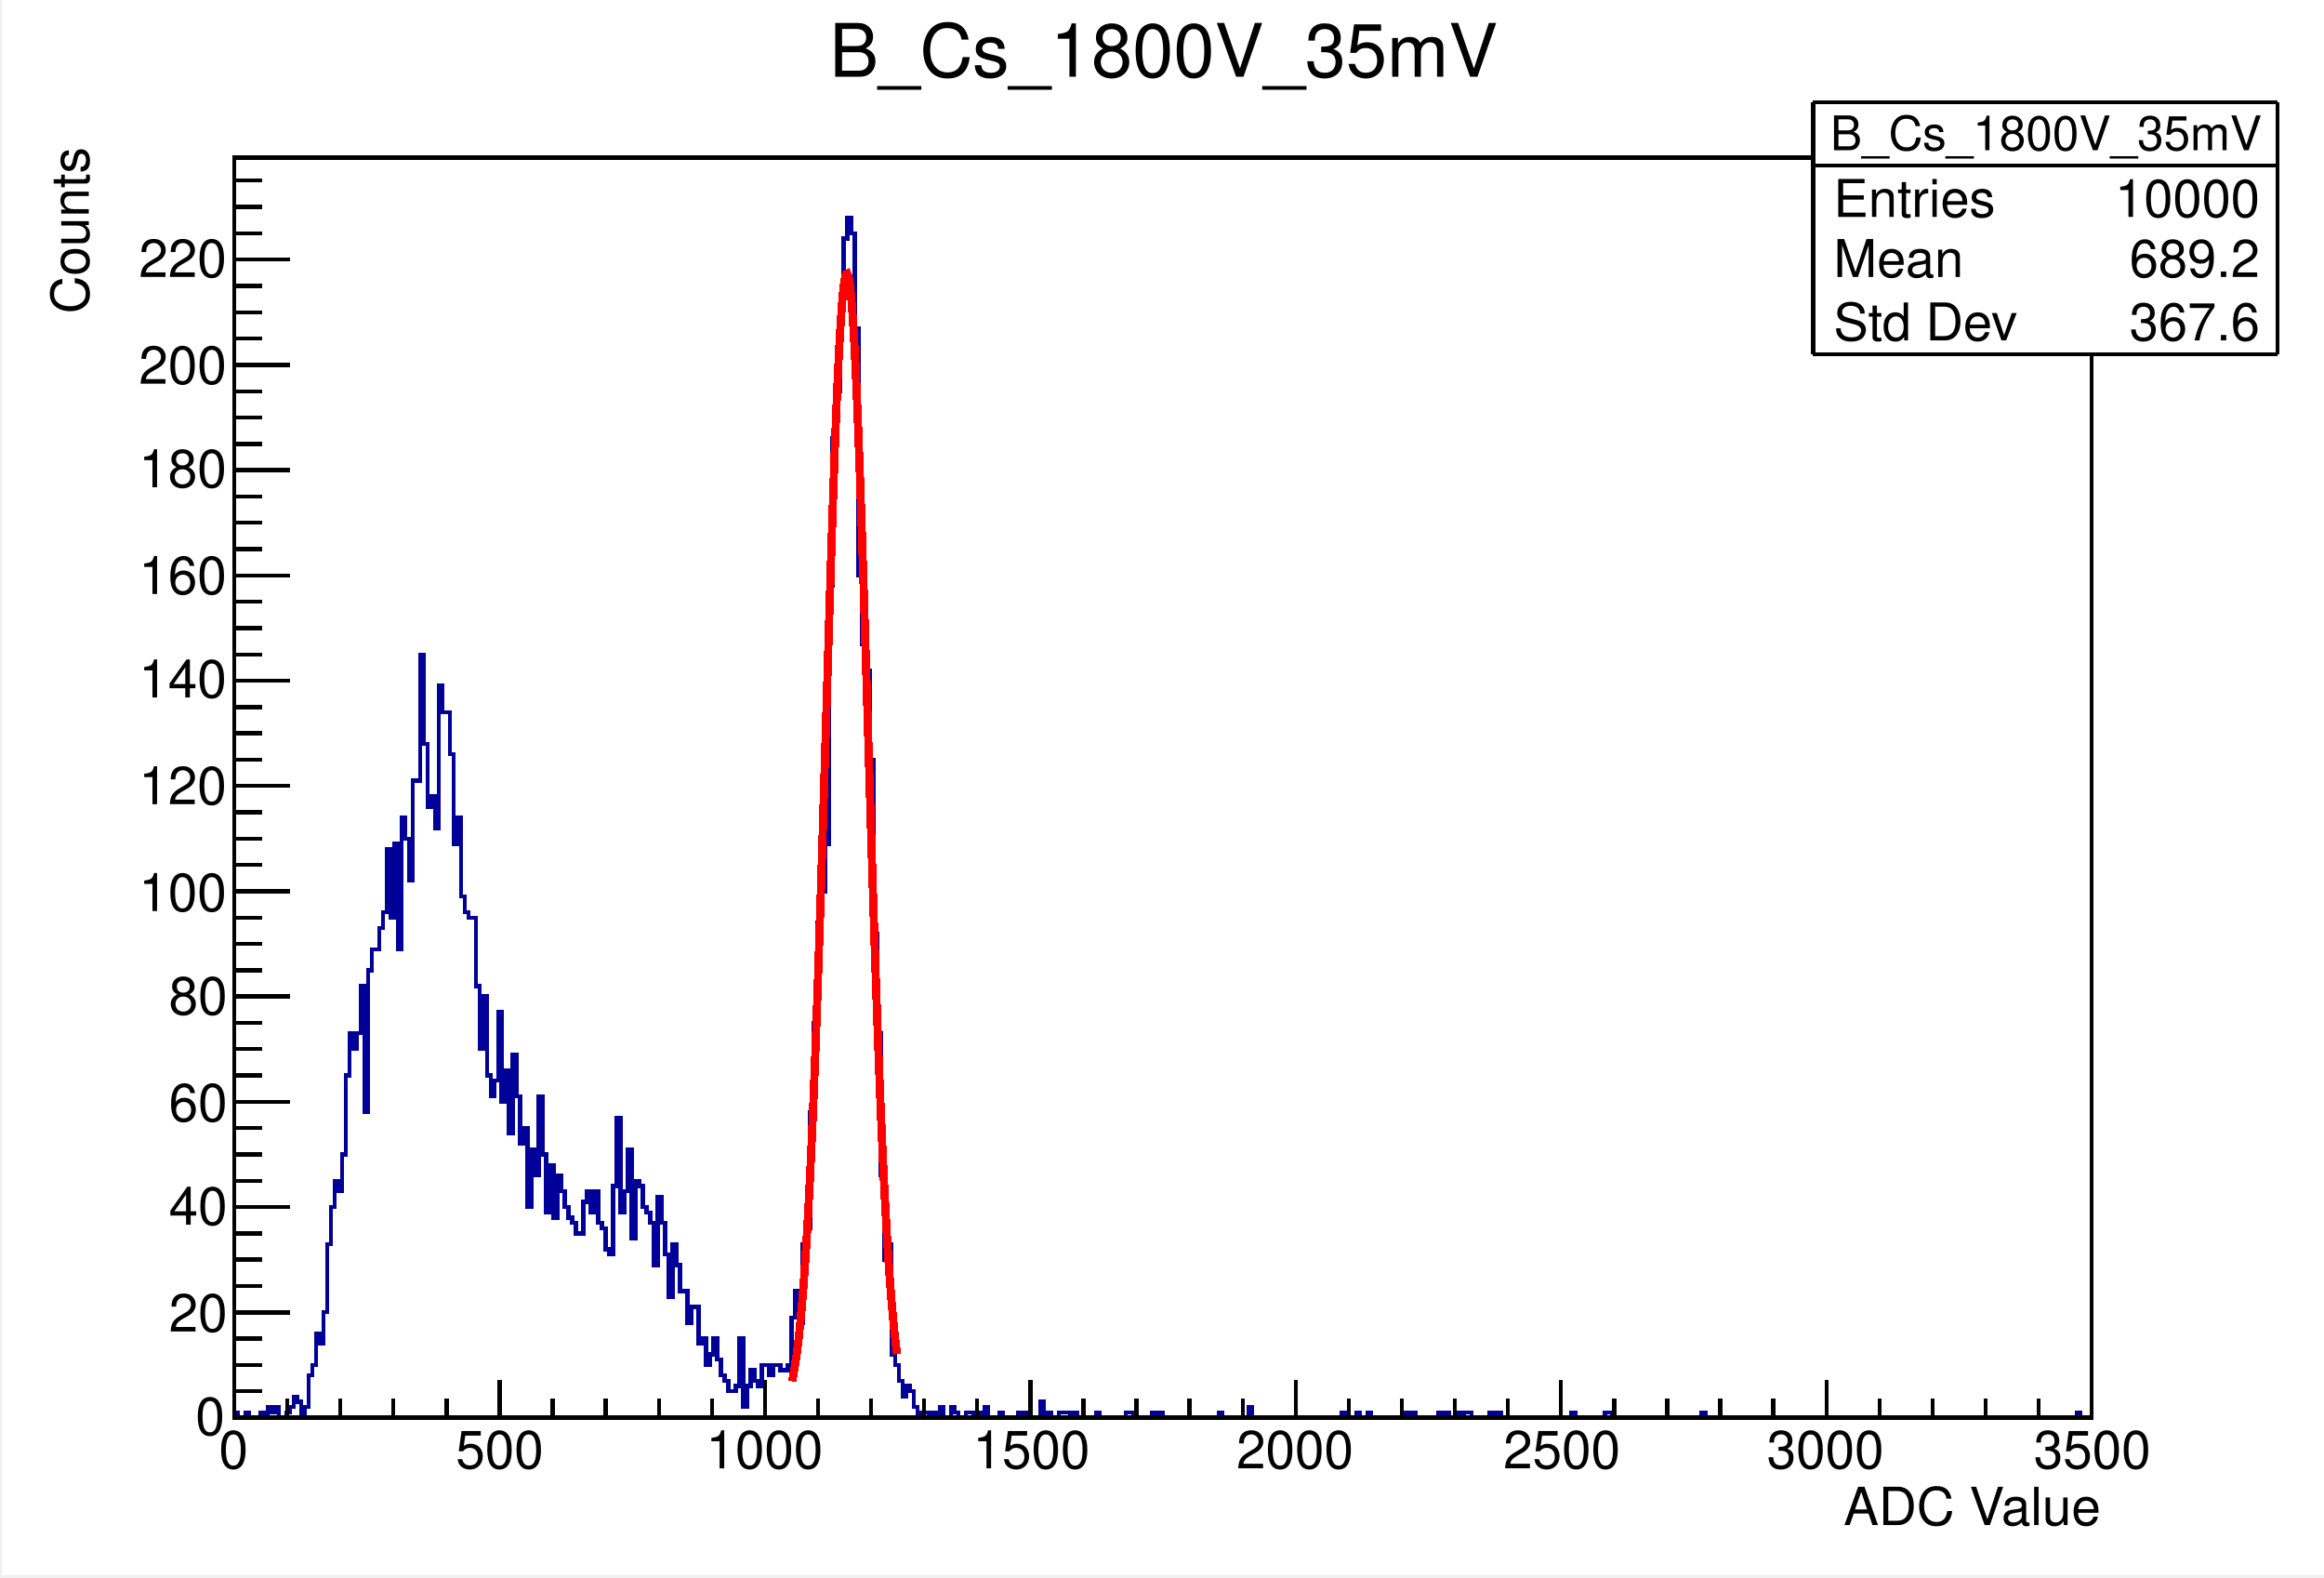
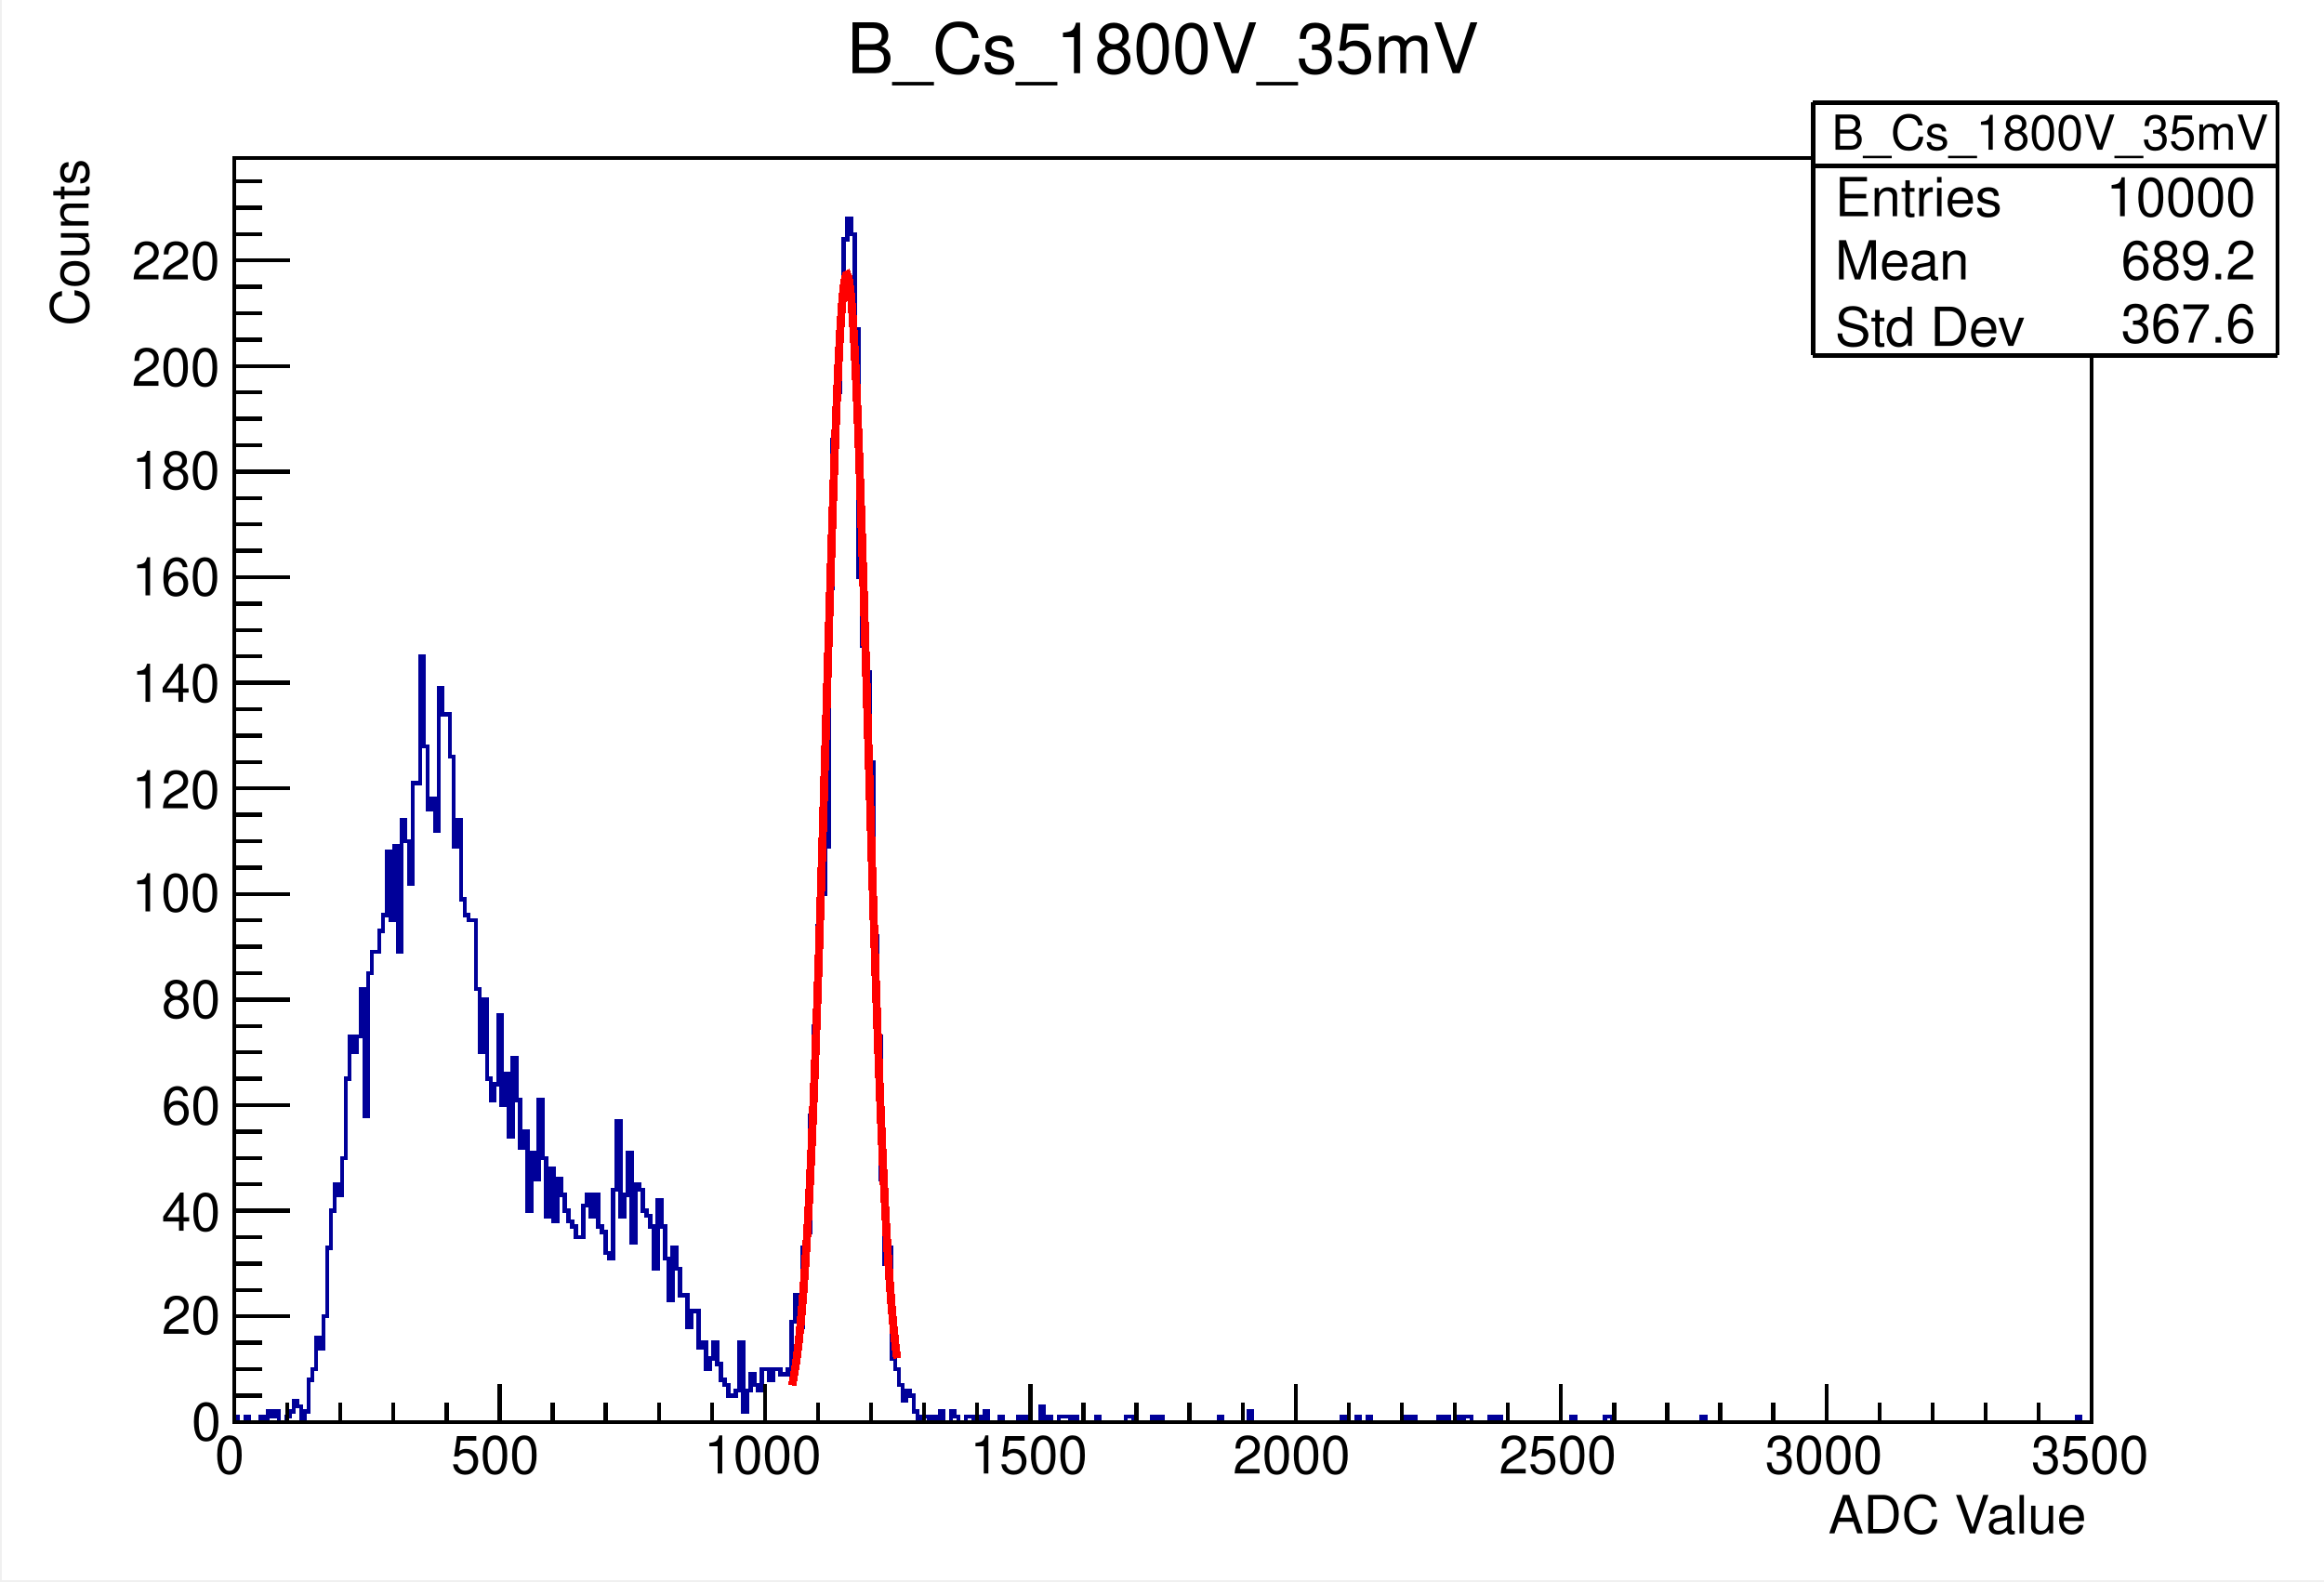
- <svg xmlns="http://www.w3.org/2000/svg" width="567.429" height="384.969" viewBox="0 0 567.429 384.969" shape-rendering="crispEdges">
+ <svg xmlns="http://www.w3.org/2000/svg" width="567.429" height="386.304" viewBox="0 0 567.429 386.304" shape-rendering="crispEdges">
  <defs>
</defs>
-   <rect x="0.5" y="0" width="566.929" height="384.469" fill="white" />
-   <rect x="57.193" y="38.447" width="453.543" height="307.575" fill="white" />
-   <rect x="57.193" y="38.447" width="453.543" height="307.575" fill="none" stroke="black" />
-   <rect x="57.193" y="38.447" width="453.543" height="307.575" fill="white" />
-   <rect x="57.193" y="38.447" width="453.543" height="307.575" fill="none" stroke="black" />
-   <path d="M57.193,344.737h 0.907v 1.285h 1.814v -1.285h 0.907v 1.285h 2.721v -1.285h 0.907v 1.285h 0.907v -2.57h 0.907v 1.285h 0.907v -1.285h 0.907v 2.57h 1.814v -1.285h 0.907v -1.285h 0.907v  -2.57h 0.907v 1.285h 0.907v 3.854h 0.907v -2.57h 0.907v -7.709h 0.907v -2.57h 0.907v -7.709h 0.907v 2.57h 0.907v -7.709h 0.907v -16.702h 0.907v -8.993h 0.907v -6.424h 0.907v 2.57h  0.907v -8.993h 0.907v -19.272h 0.907v -10.278h 0.907v 3.854h 0.907v -3.854h 0.907v -11.563h 0.907v 30.835h 0.907v -34.689h 0.907v -5.139h 1.814v -5.139h 0.907v -3.854h 0.907v -15.417h 0.907v  16.702h 0.907v -17.987h 0.907v 25.695h 0.907v -32.119h 0.907v 5.139h 0.907v 10.278h 0.907v -24.411h 1.814v -30.835h 0.907v 21.841h 0.907v 15.417h 0.907v -2.57h 0.907v 7.709h 0.907v -34.689h  0.907v 6.424h 1.814v 10.278h 0.907v 21.841h 0.907v -6.424h 0.907v 19.272h 0.907v 3.854h 0.907v 1.285h 1.814v 16.702h 0.907v 15.417h 0.907v -12.848h 0.907v 19.272h 0.907v 5.139h 0.907v -3.854h  0.907v -16.702h 0.907v 21.841h 0.907v -7.709h 0.907v 15.417h 0.907v -19.272h 0.907v 10.278h 0.907v 11.563h 0.907v -3.854h 0.907v 19.272h 0.907v -14.133h 0.907v 6.424h 0.907v -19.272h 0.907v  14.133h 0.907v 14.133h 0.907v -11.563h 0.907v 12.848h 0.907v -10.278h 0.907v 3.854h 0.907v 3.854h 0.907v 2.57h 0.907v 1.285h 0.907v 2.57h 1.814v -7.709h 0.907v -2.57h 0.907v 5.139h 0.907v  -5.139h 0.907v 7.709h 0.907v 1.285h 0.907v 5.139h 0.907v 1.285h 0.907v -16.702h 0.907v -16.702h 0.907v 23.126h 0.907v -5.139h 0.907v -10.278h 0.907v 21.841h 0.907v -14.133h 0.907v 1.285h 0.907v  5.139h 0.907v 1.285h 0.907v 2.57h 0.907v 10.278h 0.907v -16.702h 0.907v 6.424h 0.907v 7.709h 0.907v 10.278h 0.907v -12.848h 0.907v 5.139h 0.907v 6.424h 1.814v 7.709h 0.907v -3.854h 1.814v  8.993h 0.907v -1.285h 0.907v 6.424h 0.907v -2.57h 0.907v -3.854h 0.907v 5.139h 0.907v 3.854h 0.907v 1.285h 0.907v 2.57h 1.814v -1.285h 0.907v -11.563h 0.907v 16.702h 0.907v -5.139h 0.907v  -3.854h 0.907v 2.57h 0.907v 1.285h 0.907v -5.139h 1.814v 2.57h 0.907v -2.57h 1.814v 1.285h 1.814v -1.285h 0.907v -11.563h 0.907v -6.424h 0.907v 7.709h 0.907v -19.272h 0.907v -3.854h 0.907v  -28.265h 0.907v -21.841h 0.907v -24.411h 0.907v -7.709h 0.907v -11.563h 0.907v -62.954h 0.907v -35.974h 0.907v -11.563h 0.907v -20.556h 0.907v -16.702h 0.907v -5.139h 0.907v 3.854h 0.907v 23.126h  0.907v 60.385h 0.907v 16.702h 0.907v 6.424h 0.907v 21.841h 0.907v 42.398h 0.907v 24.411h 0.907v 34.689h 0.907v 20.556h 0.907v -3.854h 0.907v 26.98h 0.907v 2.57h 0.907v 3.854h 0.907v 3.854h  0.907v -2.57h 0.907v 1.285h 0.907v 3.854h 0.907v 2.57h 0.907v -1.285h 1.814v 1.285h 0.907v -1.285h 0.907v 1.285h 0.907v -2.57h 0.907v 2.57h 1.814v -2.57h 0.907v 1.285h 0.907v 1.285h  1.814v -1.285h 1.814v 1.285h 0.907v -1.285h 0.907v 1.285h 0.907v -2.57h 0.907v 2.57h 2.721v -1.285h 0.907v 1.285h 3.628v -1.285h 0.907v 1.285h 0.907v -1.285h 0.907v 1.285h 2.721v -3.854h  0.907v 3.854h 0.907v -1.285h 0.907v 1.285h 1.814v -1.285h 2.721v 1.285h 0.907v -1.285h 0.907v 1.285h 4.535v -1.285h 0.907v 1.285h 6.35v -1.285h 1.814v 1.285h 4.535v -1.285h 0.907v 1.285h  0.907v -1.285h 0.907v 1.285h 13.606v -1.285h 0.907v 1.285h 6.35v -2.57h 0.907v 2.57h 21.77v -1.285h 0.907v 1.285h 2.721v -1.285h 0.907v 1.285h 1.814v -1.285h 0.907v 1.285h 8.164v -1.285h  0.907v 1.285h 0.907v -1.285h 0.907v 1.285h 5.443v -1.285h 0.907v 1.285h 0.907v -1.285h 0.907v 1.285h 1.814v -1.285h 0.907v 1.285h 0.907v -1.285h 1.814v 1.285h 4.535v -1.285h 0.907v 1.285h  0.907v -1.285h 0.907v 1.285h 17.235v -1.285h 0.907v 1.285h 7.257v -1.285h 1.814v 1.285h 21.77v -1.285h 0.907v 1.285h 90.709v -1.285h 0.907v 1.285h 2.721" fill="none" stroke="#000099" />
-   <rect x="442.705" y="24.991" width="113.386" height="61.515" fill="white" />
-   <path d="M442.705,86.506h 113.386" fill="none" stroke="black" />
-   <path d="M556.091,86.506v -61.515" fill="none" stroke="black" />
-   <path d="M556.091,24.991h -113.386" fill="none" stroke="black" />
-   <path d="M442.705,24.991v 61.515" fill="none" stroke="black" />
-   <text xml:space="preserve" x="446.875" y="36.655" fill="black" font-size="11.642" font-family="Helvetica">B_Cs_1800V_35mV</text>
-   <path d="M442.705,40.369h 113.386" fill="none" stroke="black" />
-   <text xml:space="preserve" x="447.69" y="52.946" fill="black" font-size="12.719" font-family="Helvetica">Entries </text>
-   <text xml:space="preserve" x="512.854" y="52.946" fill="black" font-size="12.719" font-family="Helvetica"> 10000</text>
-   <text xml:space="preserve" x="447.69" y="67.608" fill="black" font-size="12.719" font-family="Helvetica">Mean  </text>
-   <text xml:space="preserve" x="512.854" y="67.608" fill="black" font-size="12.719" font-family="Helvetica">  689.2</text>
-   <text xml:space="preserve" x="447.69" y="83.084" fill="black" font-size="12.719" font-family="Helvetica">Std Dev   </text>
-   <text xml:space="preserve" x="512.854" y="83.084" fill="black" font-size="12.719" font-family="Helvetica">  367.6</text>
-   <path d="M193.385,337.153l 0.259, -1.254l 0.259, -1.401l 0.259, -1.561l 0.259, -1.734l 0.259, -1.921l 0.259, -2.121l 0.259, -2.335l 0.259, -2.562l 0.259, -2.803l 0.259, -3.058l 0.259, -3.324l  0.259, -3.603l 0.259, -3.892l 0.259, -4.192l 0.259, -4.499l 0.259, -4.813l 0.259, -5.132l 0.259, -5.453l 0.259, -5.775l 0.259, -6.094l 0.259, -6.408l 0.259, -6.714l 0.259, -7.009l 0.259,  -7.289l 0.259, -7.551l 0.259, -7.792l 0.259, -8.008l 0.259, -8.197l 0.259, -8.353l 0.259, -8.475l 0.259, -8.559l 0.259, -8.602l 0.259, -8.602l 0.259, -8.557l 0.259, -8.464l 0.259, -8.322l  0.259, -8.131l 0.259, -7.889l 0.259, -7.596l 0.259, -7.254l 0.259, -6.862l 0.259, -6.423l 0.259, -5.939l 0.259, -5.412l 0.259, -4.846l 0.259, -4.244l 0.259, -3.61l 0.259, -2.948l 0.259,  -2.265" fill="none" stroke="#ff0000" stroke-width="2" />
-   <path d="M206.085,69.307l 0.259, -1.564l 0.259, -0.85l 0.259, -0.131l 0.259, 0.59l 0.259, 1.306l 0.259, 2.012l 0.259, 2.703l 0.259, 3.373l 0.259, 4.017l 0.259, 4.631l 0.259, 5.211l 0.259,  5.753l 0.259, 6.253l 0.259, 6.708l 0.259, 7.117l 0.259, 7.478l 0.259, 7.788l 0.259, 8.049l 0.259, 8.259l 0.259, 8.418l 0.259, 8.529l 0.259, 8.591l 0.259, 8.607l 0.259, 8.58l 0.259,  8.51l 0.259, 8.402l 0.259, 8.257l 0.259, 8.08l 0.259, 7.874l 0.259, 7.641l 0.259, 7.386l 0.259, 7.112l 0.259, 6.822l 0.259, 6.52l 0.259, 6.208l 0.259, 5.891l 0.259, 5.57l 0.259,  5.248l 0.259, 4.928l 0.259, 4.612l 0.259, 4.302l 0.259, 4l 0.259, 3.707l 0.259, 3.424l 0.259, 3.153l 0.259, 2.894l 0.259, 2.648l 0.259, 2.416l 0.259, 2.197" fill="none" stroke="#ff0000" stroke-width="2" />
-   <path d="M218.784,328.538l 0.259, 1.992" fill="none" stroke="#ff0000" stroke-width="2" />
-   <path d="M57.193,346.022h 453.543" fill="none" stroke="black" />
-   <path d="M57.193,336.795v 9.227" fill="none" stroke="black" />
-   <path d="M70.151,341.409v 4.614" fill="none" stroke="black" />
-   <path d="M83.11,341.409v 4.614" fill="none" stroke="black" />
-   <path d="M96.068,341.409v 4.614" fill="none" stroke="black" />
-   <path d="M109.026,341.409v 4.614" fill="none" stroke="black" />
-   <path d="M121.985,336.795v 9.227" fill="none" stroke="black" />
-   <path d="M134.943,341.409v 4.614" fill="none" stroke="black" />
-   <path d="M147.902,341.409v 4.614" fill="none" stroke="black" />
-   <path d="M160.86,341.409v 4.614" fill="none" stroke="black" />
-   <path d="M173.818,341.409v 4.614" fill="none" stroke="black" />
-   <path d="M186.777,336.795v 9.227" fill="none" stroke="black" />
-   <path d="M199.735,341.409v 4.614" fill="none" stroke="black" />
-   <path d="M212.693,341.409v 4.614" fill="none" stroke="black" />
-   <path d="M225.652,341.409v 4.614" fill="none" stroke="black" />
-   <path d="M238.61,341.409v 4.614" fill="none" stroke="black" />
-   <path d="M251.569,336.795v 9.227" fill="none" stroke="black" />
-   <path d="M264.527,341.409v 4.614" fill="none" stroke="black" />
-   <path d="M277.485,341.409v 4.614" fill="none" stroke="black" />
-   <path d="M290.444,341.409v 4.614" fill="none" stroke="black" />
-   <path d="M303.402,341.409v 4.614" fill="none" stroke="black" />
-   <path d="M316.361,336.795v 9.227" fill="none" stroke="black" />
-   <path d="M329.319,341.409v 4.614" fill="none" stroke="black" />
-   <path d="M342.277,341.409v 4.614" fill="none" stroke="black" />
-   <path d="M355.236,341.409v 4.614" fill="none" stroke="black" />
-   <path d="M368.194,341.409v 4.614" fill="none" stroke="black" />
-   <path d="M381.152,336.795v 9.227" fill="none" stroke="black" />
-   <path d="M394.111,341.409v 4.614" fill="none" stroke="black" />
-   <path d="M407.069,341.409v 4.614" fill="none" stroke="black" />
-   <path d="M420.028,341.409v 4.614" fill="none" stroke="black" />
-   <path d="M432.986,341.409v 4.614" fill="none" stroke="black" />
-   <path d="M445.944,336.795v 9.227" fill="none" stroke="black" />
-   <path d="M458.903,341.409v 4.614" fill="none" stroke="black" />
-   <path d="M471.861,341.409v 4.614" fill="none" stroke="black" />
-   <path d="M484.819,341.409v 4.614" fill="none" stroke="black" />
-   <path d="M497.778,341.409v 4.614" fill="none" stroke="black" />
-   <path d="M510.736,336.795v 9.227" fill="none" stroke="black" />
-   <text xml:space="preserve" x="53.446" y="358.403" fill="black" font-size="12.845" font-family="Helvetica">0</text>
-   <text xml:space="preserve" x="111.279" y="358.403" fill="black" font-size="12.845" font-family="Helvetica">500</text>
-   <text xml:space="preserve" x="172.371" y="358.403" fill="black" font-size="12.845" font-family="Helvetica">1000</text>
-   <text xml:space="preserve" x="237.535" y="358.403" fill="black" font-size="12.845" font-family="Helvetica">1500</text>
-   <text xml:space="preserve" x="301.885" y="358.403" fill="black" font-size="12.845" font-family="Helvetica">2000</text>
-   <text xml:space="preserve" x="367.049" y="358.403" fill="black" font-size="12.845" font-family="Helvetica">2500</text>
-   <text xml:space="preserve" x="431.399" y="358.403" fill="black" font-size="12.845" font-family="Helvetica">3000</text>
-   <text xml:space="preserve" x="496.563" y="358.403" fill="black" font-size="12.845" font-family="Helvetica">3500</text>
-   <text xml:space="preserve" x="450.133" y="372.251" fill="black" font-size="12.845" font-family="Helvetica">ADC Value</text>
-   <path d="M57.193,346.022v -307.575" fill="none" stroke="black" />
-   <path d="M70.799,346.022h -13.606" fill="none" stroke="black" />
-   <path d="M63.996,339.598h -6.803" fill="none" stroke="black" />
-   <path d="M63.996,333.174h -6.803" fill="none" stroke="black" />
-   <path d="M63.996,326.751h -6.803" fill="none" stroke="black" />
-   <path d="M70.799,320.327h -13.606" fill="none" stroke="black" />
-   <path d="M63.996,313.903h -6.803" fill="none" stroke="black" />
-   <path d="M63.996,307.479h -6.803" fill="none" stroke="black" />
-   <path d="M63.996,301.055h -6.803" fill="none" stroke="black" />
-   <path d="M70.799,294.631h -13.606" fill="none" stroke="black" />
-   <path d="M63.996,288.207h -6.803" fill="none" stroke="black" />
-   <path d="M63.996,281.783h -6.803" fill="none" stroke="black" />
-   <path d="M63.996,275.36h -6.803" fill="none" stroke="black" />
-   <path d="M70.799,268.936h -13.606" fill="none" stroke="black" />
-   <path d="M63.996,262.512h -6.803" fill="none" stroke="black" />
-   <path d="M63.996,256.088h -6.803" fill="none" stroke="black" />
-   <path d="M63.996,249.664h -6.803" fill="none" stroke="black" />
-   <path d="M70.799,243.24h -13.606" fill="none" stroke="black" />
-   <path d="M63.996,236.816h -6.803" fill="none" stroke="black" />
-   <path d="M63.996,230.392h -6.803" fill="none" stroke="black" />
-   <path d="M63.996,223.969h -6.803" fill="none" stroke="black" />
-   <path d="M70.799,217.545h -13.606" fill="none" stroke="black" />
-   <path d="M63.996,211.121h -6.803" fill="none" stroke="black" />
-   <path d="M63.996,204.697h -6.803" fill="none" stroke="black" />
-   <path d="M63.996,198.273h -6.803" fill="none" stroke="black" />
-   <path d="M70.799,191.849h -13.606" fill="none" stroke="black" />
-   <path d="M63.996,185.425h -6.803" fill="none" stroke="black" />
-   <path d="M63.996,179.001h -6.803" fill="none" stroke="black" />
-   <path d="M63.996,172.578h -6.803" fill="none" stroke="black" />
-   <path d="M70.799,166.154h -13.606" fill="none" stroke="black" />
-   <path d="M63.996,159.73h -6.803" fill="none" stroke="black" />
-   <path d="M63.996,153.306h -6.803" fill="none" stroke="black" />
-   <path d="M63.996,146.882h -6.803" fill="none" stroke="black" />
-   <path d="M70.799,140.458h -13.606" fill="none" stroke="black" />
-   <path d="M63.996,134.034h -6.803" fill="none" stroke="black" />
-   <path d="M63.996,127.61h -6.803" fill="none" stroke="black" />
-   <path d="M63.996,121.186h -6.803" fill="none" stroke="black" />
-   <path d="M70.799,114.763h -13.606" fill="none" stroke="black" />
-   <path d="M63.996,108.339h -6.803" fill="none" stroke="black" />
-   <path d="M63.996,101.915h -6.803" fill="none" stroke="black" />
-   <path d="M63.996,95.491h -6.803" fill="none" stroke="black" />
-   <path d="M70.799,89.067h -13.606" fill="none" stroke="black" />
-   <path d="M63.996,82.643h -6.803" fill="none" stroke="black" />
-   <path d="M63.996,76.219h -6.803" fill="none" stroke="black" />
-   <path d="M63.996,69.795h -6.803" fill="none" stroke="black" />
-   <path d="M70.799,63.372h -13.606" fill="none" stroke="black" />
-   <path d="M70.799,63.372h -13.606" fill="none" stroke="black" />
-   <path d="M63.996,56.948h -6.803" fill="none" stroke="black" />
-   <path d="M63.996,50.524h -6.803" fill="none" stroke="black" />
-   <path d="M63.996,44.1h -6.803" fill="none" stroke="black" />
-   <text xml:space="preserve" x="47.744" y="350.258" fill="black" font-size="12.845" font-family="Helvetica">0</text>
-   <text xml:space="preserve" x="41.228" y="325.007" fill="black" font-size="12.845" font-family="Helvetica">20</text>
-   <text xml:space="preserve" x="41.228" y="298.941" fill="black" font-size="12.845" font-family="Helvetica">40</text>
-   <text xml:space="preserve" x="41.228" y="273.69" fill="black" font-size="12.845" font-family="Helvetica">60</text>
-   <text xml:space="preserve" x="41.228" y="247.624" fill="black" font-size="12.845" font-family="Helvetica">80</text>
-   <text xml:space="preserve" x="33.897" y="222.373" fill="black" font-size="12.845" font-family="Helvetica">100</text>
-   <text xml:space="preserve" x="33.897" y="196.307" fill="black" font-size="12.845" font-family="Helvetica">120</text>
-   <text xml:space="preserve" x="33.897" y="170.242" fill="black" font-size="12.845" font-family="Helvetica">140</text>
-   <text xml:space="preserve" x="33.897" y="144.99" fill="black" font-size="12.845" font-family="Helvetica">160</text>
-   <text xml:space="preserve" x="33.897" y="118.925" fill="black" font-size="12.845" font-family="Helvetica">180</text>
-   <text xml:space="preserve" x="33.897" y="93.674" fill="black" font-size="12.845" font-family="Helvetica">200</text>
-   <text xml:space="preserve" x="33.897" y="67.608" fill="black" font-size="12.845" font-family="Helvetica">220</text>
-   <g transform="rotate(-90,21.6784,76.568)">
-     <text xml:space="preserve" x="21.678" y="76.568" fill="black" font-size="12.845" font-family="Helvetica">Counts</text>
+   <rect x="0.5" y="0" width="566.929" height="385.804" fill="white" />
+   <rect x="57.193" y="38.58" width="453.543" height="308.643" fill="white" />
+   <rect x="57.193" y="38.58" width="453.543" height="308.643" fill="none" stroke="black" />
+   <rect x="57.193" y="38.58" width="453.543" height="308.643" fill="white" />
+   <rect x="57.193" y="38.58" width="453.543" height="308.643" fill="none" stroke="black" />
+   <path d="M57.193,345.935h 0.907v 1.289h 1.814v -1.289h 0.907v 1.289h 2.721v -1.289h 0.907v 1.289h 0.907v -2.578h 0.907v 1.289h 0.907v -1.289h 0.907v 2.578h 1.814v -1.289h 0.907v -1.289h 0.907v  -2.578h 0.907v 1.289h 0.907v 3.868h 0.907v -2.578h 0.907v -7.735h 0.907v -2.578h 0.907v -7.735h 0.907v 2.578h 0.907v -7.735h 0.907v -16.76h 0.907v -9.025h 0.907v -6.446h 0.907v 2.578h  0.907v -9.025h 0.907v -19.339h 0.907v -10.314h 0.907v 3.868h 0.907v -3.868h 0.907v -11.603h 0.907v 30.942h 0.907v -34.809h 0.907v -5.157h 1.814v -5.157h 0.907v -3.868h 0.907v -15.471h 0.907v  16.76h 0.907v -18.049h 0.907v 25.785h 0.907v -32.231h 0.907v 5.157h 0.907v 10.314h 0.907v -24.495h 1.814v -30.942h 0.907v 21.917h 0.907v 15.471h 0.907v -2.578h 0.907v 7.735h 0.907v -34.809h  0.907v 6.446h 1.814v 10.314h 0.907v 21.917h 0.907v -6.446h 0.907v 19.339h 0.907v 3.868h 0.907v 1.289h 1.814v 16.76h 0.907v 15.471h 0.907v -12.892h 0.907v 19.339h 0.907v 5.157h 0.907v -3.868h  0.907v -16.76h 0.907v 21.917h 0.907v -7.735h 0.907v 15.471h 0.907v -19.339h 0.907v 10.314h 0.907v 11.603h 0.907v -3.868h 0.907v 19.339h 0.907v -14.182h 0.907v 6.446h 0.907v -19.339h 0.907v  14.182h 0.907v 14.182h 0.907v -11.603h 0.907v 12.892h 0.907v -10.314h 0.907v 3.868h 0.907v 3.868h 0.907v 2.578h 0.907v 1.289h 0.907v 2.578h 1.814v -7.735h 0.907v -2.578h 0.907v 5.157h 0.907v  -5.157h 0.907v 7.735h 0.907v 1.289h 0.907v 5.157h 0.907v 1.289h 0.907v -16.76h 0.907v -16.76h 0.907v 23.206h 0.907v -5.157h 0.907v -10.314h 0.907v 21.917h 0.907v -14.182h 0.907v 1.289h  0.907v 5.157h 0.907v 1.289h 0.907v 2.578h 0.907v 10.314h 0.907v -16.76h 0.907v 6.446h 0.907v 7.735h 0.907v 10.314h 0.907v -12.892h 0.907v 5.157h 0.907v 6.446h 1.814v 7.735h 0.907v -3.868h  1.814v 9.025h 0.907v -1.289h 0.907v 6.446h 0.907v -2.578h 0.907v -3.868h 0.907v 5.157h 0.907v 3.868h 0.907v 1.289h 0.907v 2.578h 1.814v -1.289h 0.907v -11.603h 0.907v 16.76h 0.907v  -5.157h 0.907v -3.868h 0.907v 2.578h 0.907v 1.289h 0.907v -5.157h 1.814v 2.578h 0.907v -2.578h 1.814v 1.289h 1.814v -1.289h 0.907v -11.603h 0.907v -6.446h 0.907v 7.735h 0.907v -19.339h  0.907v -3.868h 0.907v -28.363h 0.907v -21.917h 0.907v -24.495h 0.907v -7.735h 0.907v -11.603h 0.907v -63.173h 0.907v -36.099h 0.907v -11.603h 0.907v -20.628h 0.907v -16.76h 0.907v -5.157h 0.907v  3.868h 0.907v 23.206h 0.907v 60.594h 0.907v 16.76h 0.907v 6.446h 0.907v 21.917h 0.907v 42.545h 0.907v 24.495h 0.907v 34.809h 0.907v 20.628h 0.907v -3.868h 0.907v 27.074h 0.907v 2.578h 0.907v  3.868h 0.907v 3.868h 0.907v -2.578h 0.907v 1.289h 0.907v 3.868h 0.907v 2.578h 0.907v -1.289h 1.814v 1.289h 0.907v -1.289h 0.907v 1.289h 0.907v -2.578h 0.907v 2.578h 1.814v -2.578h 0.907v  1.289h 0.907v 1.289h 1.814v -1.289h 1.814v 1.289h 0.907v -1.289h 0.907v 1.289h 0.907v -2.578h 0.907v 2.578h 2.721v -1.289h 0.907v 1.289h 3.628v -1.289h 0.907v 1.289h 0.907v -1.289h 0.907v  1.289h 2.721v -3.868h 0.907v 3.868h 0.907v -1.289h 0.907v 1.289h 1.814v -1.289h 2.721v 1.289h 0.907v -1.289h 0.907v 1.289h 4.535v -1.289h 0.907v 1.289h 6.35v -1.289h 1.814v 1.289h 4.535v  -1.289h 0.907v 1.289h 0.907v -1.289h 0.907v 1.289h 13.606v -1.289h 0.907v 1.289h 6.35v -2.578h 0.907v 2.578h 21.77v -1.289h 0.907v 1.289h 2.721v -1.289h 0.907v 1.289h 1.814v -1.289h 0.907v  1.289h 8.164v -1.289h 0.907v 1.289h 0.907v -1.289h 0.907v 1.289h 5.443v -1.289h 0.907v 1.289h 0.907v -1.289h 0.907v 1.289h 1.814v -1.289h 0.907v 1.289h 0.907v -1.289h 1.814v 1.289h 4.535v  -1.289h 0.907v 1.289h 0.907v -1.289h 0.907v 1.289h 17.235v -1.289h 0.907v 1.289h 7.257v -1.289h 1.814v 1.289h 21.77v -1.289h 0.907v 1.289h 90.709v -1.289h 0.907v 1.289h 2.721" fill="none" stroke="#000099" />
+   <rect x="442.705" y="25.077" width="113.386" height="61.729" fill="white" />
+   <path d="M442.705,86.806h 113.386" fill="none" stroke="black" />
+   <path d="M556.091,86.806v -61.729" fill="none" stroke="black" />
+   <path d="M556.091,25.077h -113.386" fill="none" stroke="black" />
+   <path d="M442.705,25.077v 61.729" fill="none" stroke="black" />
+   <text xml:space="preserve" x="447.221" y="36.55" fill="black" font-size="11.781" font-family="Helvetica">B_Cs_1800V_35mV</text>
+   <path d="M442.705,40.509h 113.386" fill="none" stroke="black" />
+   <text xml:space="preserve" x="448.033" y="52.794" fill="black" font-size="13.142" font-family="Helvetica">Entries </text>
+   <text xml:space="preserve" x="510.574" y="52.794" fill="black" font-size="13.142" font-family="Helvetica"> 10000</text>
+   <text xml:space="preserve" x="448.033" y="68.226" fill="black" font-size="13.142" font-family="Helvetica">Mean  </text>
+   <text xml:space="preserve" x="510.574" y="68.226" fill="black" font-size="13.142" font-family="Helvetica">  689.2</text>
+   <text xml:space="preserve" x="448.033" y="84.471" fill="black" font-size="13.142" font-family="Helvetica">Std Dev   </text>
+   <text xml:space="preserve" x="510.574" y="83.659" fill="black" font-size="13.142" font-family="Helvetica">  367.6</text>
+   <path d="M193.385,338.324l 0.259, -1.258l 0.259, -1.406l 0.259, -1.566l 0.259, -1.74l 0.259, -1.927l 0.259, -2.128l 0.259, -2.343l 0.259, -2.571l 0.259, -2.813l 0.259, -3.068l 0.259, -3.336l  0.259, -3.616l 0.259, -3.906l 0.259, -4.206l 0.259, -4.515l 0.259, -4.83l 0.259, -5.15l 0.259, -5.472l 0.259, -5.795l 0.259, -6.115l 0.259, -6.43l 0.259, -6.737l 0.259, -7.033l 0.259,  -7.314l 0.259, -7.577l 0.259, -7.819l 0.259, -8.036l 0.259, -8.225l 0.259, -8.382l 0.259, -8.504l 0.259, -8.589l 0.259, -8.632l 0.259, -8.632l 0.259, -8.587l 0.259, -8.494l 0.259, -8.351l  0.259, -8.159l 0.259, -7.916l 0.259, -7.623l 0.259, -7.279l 0.259, -6.886l 0.259, -6.445l 0.259, -5.959l 0.259, -5.431l 0.259, -4.862l 0.259, -4.258l 0.259, -3.622l 0.259, -2.959l 0.259,  -2.273" fill="none" stroke="#ff0000" stroke-width="2" />
+   <path d="M206.085,69.548l 0.259, -1.569l 0.259, -0.853l 0.259, -0.131l 0.259, 0.592l 0.259, 1.311l 0.259, 2.019l 0.259, 2.712l 0.259, 3.384l 0.259, 4.031l 0.259, 4.647l 0.259, 5.229l 0.259,  5.773l 0.259, 6.274l 0.259, 6.732l 0.259, 7.142l 0.259, 7.504l 0.259, 7.815l 0.259, 8.077l 0.259, 8.287l 0.259, 8.448l 0.259, 8.558l 0.259, 8.621l 0.259, 8.637l 0.259, 8.609l 0.259,  8.54l 0.259, 8.431l 0.259, 8.286l 0.259, 8.108l 0.259, 7.901l 0.259, 7.668l 0.259, 7.412l 0.259, 7.137l 0.259, 6.846l 0.259, 6.543l 0.259, 6.23l 0.259, 5.911l 0.259, 5.589l 0.259,  5.266l 0.259, 4.945l 0.259, 4.628l 0.259, 4.317l 0.259, 4.014l 0.259, 3.72l 0.259, 3.436l 0.259, 3.164l 0.259, 2.904l 0.259, 2.657l 0.259, 2.424l 0.259, 2.204" fill="none" stroke="#ff0000" stroke-width="2" />
+   <path d="M218.784,329.678l 0.259, 1.999" fill="none" stroke="#ff0000" stroke-width="2" />
+   <path d="M57.193,347.224h 453.543" fill="none" stroke="black" />
+   <path d="M57.193,337.964v 9.259" fill="none" stroke="black" />
+   <path d="M70.151,342.594v 4.63" fill="none" stroke="black" />
+   <path d="M83.11,342.594v 4.63" fill="none" stroke="black" />
+   <path d="M96.068,342.594v 4.63" fill="none" stroke="black" />
+   <path d="M109.026,342.594v 4.63" fill="none" stroke="black" />
+   <path d="M121.985,337.964v 9.259" fill="none" stroke="black" />
+   <path d="M134.943,342.594v 4.63" fill="none" stroke="black" />
+   <path d="M147.902,342.594v 4.63" fill="none" stroke="black" />
+   <path d="M160.86,342.594v 4.63" fill="none" stroke="black" />
+   <path d="M173.818,342.594v 4.63" fill="none" stroke="black" />
+   <path d="M186.777,337.964v 9.259" fill="none" stroke="black" />
+   <path d="M199.735,342.594v 4.63" fill="none" stroke="black" />
+   <path d="M212.693,342.594v 4.63" fill="none" stroke="black" />
+   <path d="M225.652,342.594v 4.63" fill="none" stroke="black" />
+   <path d="M238.61,342.594v 4.63" fill="none" stroke="black" />
+   <path d="M251.569,337.964v 9.259" fill="none" stroke="black" />
+   <path d="M264.527,342.594v 4.63" fill="none" stroke="black" />
+   <path d="M277.485,342.594v 4.63" fill="none" stroke="black" />
+   <path d="M290.444,342.594v 4.63" fill="none" stroke="black" />
+   <path d="M303.402,342.594v 4.63" fill="none" stroke="black" />
+   <path d="M316.361,337.964v 9.259" fill="none" stroke="black" />
+   <path d="M329.319,342.594v 4.63" fill="none" stroke="black" />
+   <path d="M342.277,342.594v 4.63" fill="none" stroke="black" />
+   <path d="M355.236,342.594v 4.63" fill="none" stroke="black" />
+   <path d="M368.194,342.594v 4.63" fill="none" stroke="black" />
+   <path d="M381.152,337.964v 9.259" fill="none" stroke="black" />
+   <path d="M394.111,342.594v 4.63" fill="none" stroke="black" />
+   <path d="M407.069,342.594v 4.63" fill="none" stroke="black" />
+   <path d="M420.028,342.594v 4.63" fill="none" stroke="black" />
+   <path d="M432.986,342.594v 4.63" fill="none" stroke="black" />
+   <path d="M445.944,337.964v 9.259" fill="none" stroke="black" />
+   <path d="M458.903,342.594v 4.63" fill="none" stroke="black" />
+   <path d="M471.861,342.594v 4.63" fill="none" stroke="black" />
+   <path d="M484.819,342.594v 4.63" fill="none" stroke="black" />
+   <path d="M497.778,342.594v 4.63" fill="none" stroke="black" />
+   <path d="M510.736,337.964v 9.259" fill="none" stroke="black" />
+   <text xml:space="preserve" x="52.482" y="359.813" fill="black" font-size="12.888" font-family="Helvetica">0</text>
+   <text xml:space="preserve" x="110.15" y="359.813" fill="black" font-size="12.888" font-family="Helvetica">500</text>
+   <text xml:space="preserve" x="171.878" y="359.813" fill="black" font-size="12.888" font-family="Helvetica">1000</text>
+   <text xml:space="preserve" x="236.856" y="359.813" fill="black" font-size="12.888" font-family="Helvetica">1500</text>
+   <text xml:space="preserve" x="301.021" y="359.813" fill="black" font-size="12.888" font-family="Helvetica">2000</text>
+   <text xml:space="preserve" x="365.999" y="359.813" fill="black" font-size="12.888" font-family="Helvetica">2500</text>
+   <text xml:space="preserve" x="430.976" y="359.813" fill="black" font-size="12.888" font-family="Helvetica">3000</text>
+   <text xml:space="preserve" x="495.954" y="359.813" fill="black" font-size="12.888" font-family="Helvetica">3500</text>
+   <text xml:space="preserve" x="446.408" y="374.433" fill="black" font-size="12.888" font-family="Helvetica">ADC Value</text>
+   <path d="M57.193,347.224v -308.643" fill="none" stroke="black" />
+   <path d="M70.799,347.224h -13.606" fill="none" stroke="black" />
+   <path d="M63.996,340.778h -6.803" fill="none" stroke="black" />
+   <path d="M63.996,334.331h -6.803" fill="none" stroke="black" />
+   <path d="M63.996,327.885h -6.803" fill="none" stroke="black" />
+   <path d="M70.799,321.439h -13.606" fill="none" stroke="black" />
+   <path d="M63.996,314.993h -6.803" fill="none" stroke="black" />
+   <path d="M63.996,308.547h -6.803" fill="none" stroke="black" />
+   <path d="M63.996,302.1h -6.803" fill="none" stroke="black" />
+   <path d="M70.799,295.654h -13.606" fill="none" stroke="black" />
+   <path d="M63.996,289.208h -6.803" fill="none" stroke="black" />
+   <path d="M63.996,282.762h -6.803" fill="none" stroke="black" />
+   <path d="M63.996,276.316h -6.803" fill="none" stroke="black" />
+   <path d="M70.799,269.87h -13.606" fill="none" stroke="black" />
+   <path d="M63.996,263.423h -6.803" fill="none" stroke="black" />
+   <path d="M63.996,256.977h -6.803" fill="none" stroke="black" />
+   <path d="M63.996,250.531h -6.803" fill="none" stroke="black" />
+   <path d="M70.799,244.085h -13.606" fill="none" stroke="black" />
+   <path d="M63.996,237.639h -6.803" fill="none" stroke="black" />
+   <path d="M63.996,231.192h -6.803" fill="none" stroke="black" />
+   <path d="M63.996,224.746h -6.803" fill="none" stroke="black" />
+   <path d="M70.799,218.3h -13.606" fill="none" stroke="black" />
+   <path d="M63.996,211.854h -6.803" fill="none" stroke="black" />
+   <path d="M63.996,205.408h -6.803" fill="none" stroke="black" />
+   <path d="M63.996,198.962h -6.803" fill="none" stroke="black" />
+   <path d="M70.799,192.515h -13.606" fill="none" stroke="black" />
+   <path d="M63.996,186.069h -6.803" fill="none" stroke="black" />
+   <path d="M63.996,179.623h -6.803" fill="none" stroke="black" />
+   <path d="M63.996,173.177h -6.803" fill="none" stroke="black" />
+   <path d="M70.799,166.731h -13.606" fill="none" stroke="black" />
+   <path d="M63.996,160.284h -6.803" fill="none" stroke="black" />
+   <path d="M63.996,153.838h -6.803" fill="none" stroke="black" />
+   <path d="M63.996,147.392h -6.803" fill="none" stroke="black" />
+   <path d="M70.799,140.946h -13.606" fill="none" stroke="black" />
+   <path d="M63.996,134.5h -6.803" fill="none" stroke="black" />
+   <path d="M63.996,128.053h -6.803" fill="none" stroke="black" />
+   <path d="M63.996,121.607h -6.803" fill="none" stroke="black" />
+   <path d="M70.799,115.161h -13.606" fill="none" stroke="black" />
+   <path d="M63.996,108.715h -6.803" fill="none" stroke="black" />
+   <path d="M63.996,102.269h -6.803" fill="none" stroke="black" />
+   <path d="M63.996,95.823h -6.803" fill="none" stroke="black" />
+   <path d="M70.799,89.376h -13.606" fill="none" stroke="black" />
+   <path d="M63.996,82.93h -6.803" fill="none" stroke="black" />
+   <path d="M63.996,76.484h -6.803" fill="none" stroke="black" />
+   <path d="M63.996,70.038h -6.803" fill="none" stroke="black" />
+   <path d="M70.799,63.592h -13.606" fill="none" stroke="black" />
+   <path d="M70.799,63.592h -13.606" fill="none" stroke="black" />
+   <path d="M63.996,57.145h -6.803" fill="none" stroke="black" />
+   <path d="M63.996,50.699h -6.803" fill="none" stroke="black" />
+   <path d="M63.996,44.253h -6.803" fill="none" stroke="black" />
+   <text xml:space="preserve" x="46.797" y="351.691" fill="black" font-size="12.888" font-family="Helvetica">0</text>
+   <text xml:space="preserve" x="39.486" y="325.7" fill="black" font-size="12.888" font-family="Helvetica">20</text>
+   <text xml:space="preserve" x="39.486" y="300.521" fill="black" font-size="12.888" font-family="Helvetica">40</text>
+   <text xml:space="preserve" x="39.486" y="274.53" fill="black" font-size="12.888" font-family="Helvetica">60</text>
+   <text xml:space="preserve" x="39.486" y="248.539" fill="black" font-size="12.888" font-family="Helvetica">80</text>
+   <text xml:space="preserve" x="32.177" y="222.548" fill="black" font-size="12.888" font-family="Helvetica">100</text>
+   <text xml:space="preserve" x="32.177" y="197.369" fill="black" font-size="12.888" font-family="Helvetica">120</text>
+   <text xml:space="preserve" x="32.177" y="171.378" fill="black" font-size="12.888" font-family="Helvetica">140</text>
+   <text xml:space="preserve" x="32.177" y="145.387" fill="black" font-size="12.888" font-family="Helvetica">160</text>
+   <text xml:space="preserve" x="32.177" y="119.396" fill="black" font-size="12.888" font-family="Helvetica">180</text>
+   <text xml:space="preserve" x="32.177" y="94.218" fill="black" font-size="12.888" font-family="Helvetica">200</text>
+   <text xml:space="preserve" x="32.177" y="68.226" fill="black" font-size="12.888" font-family="Helvetica">220</text>
+   <g transform="rotate(-90,21.6177,79.5975)">
+     <text xml:space="preserve" x="21.618" y="79.597" fill="black" font-size="12.888" font-family="Helvetica">Counts</text>
  </g>
-   <rect x="442.705" y="24.991" width="113.386" height="61.515" fill="white" />
-   <path d="M442.705,86.506h 113.386" fill="none" stroke="black" />
-   <path d="M556.091,86.506v -61.515" fill="none" stroke="black" />
-   <path d="M556.091,24.991h -113.386" fill="none" stroke="black" />
-   <path d="M442.705,24.991v 61.515" fill="none" stroke="black" />
-   <text xml:space="preserve" x="446.875" y="36.655" fill="black" font-size="11.642" font-family="Helvetica">B_Cs_1800V_35mV</text>
-   <path d="M442.705,40.369h 113.386" fill="none" stroke="black" />
-   <text xml:space="preserve" x="447.69" y="52.946" fill="black" font-size="12.719" font-family="Helvetica">Entries </text>
-   <text xml:space="preserve" x="512.854" y="52.946" fill="black" font-size="12.719" font-family="Helvetica"> 10000</text>
-   <text xml:space="preserve" x="447.69" y="67.608" fill="black" font-size="12.719" font-family="Helvetica">Mean  </text>
-   <text xml:space="preserve" x="512.854" y="67.608" fill="black" font-size="12.719" font-family="Helvetica">  689.2</text>
-   <text xml:space="preserve" x="447.69" y="83.084" fill="black" font-size="12.719" font-family="Helvetica">Std Dev   </text>
-   <text xml:space="preserve" x="512.854" y="83.084" fill="black" font-size="12.719" font-family="Helvetica">  367.6</text>
-   <text xml:space="preserve" x="202.509" y="18.735" fill="black" font-size="18.032" font-family="Helvetica">B_Cs_1800V_35mV</text>
-   <path d="M193.385,337.153l 0.259, -1.254l 0.259, -1.401l 0.259, -1.561l 0.259, -1.734l 0.259, -1.921l 0.259, -2.121l 0.259, -2.335l 0.259, -2.562l 0.259, -2.803l 0.259, -3.058l 0.259, -3.324l  0.259, -3.603l 0.259, -3.892l 0.259, -4.192l 0.259, -4.499l 0.259, -4.813l 0.259, -5.132l 0.259, -5.453l 0.259, -5.775l 0.259, -6.094l 0.259, -6.408l 0.259, -6.714l 0.259, -7.009l 0.259,  -7.289l 0.259, -7.551l 0.259, -7.792l 0.259, -8.008l 0.259, -8.197l 0.259, -8.353l 0.259, -8.475l 0.259, -8.559l 0.259, -8.602l 0.259, -8.602l 0.259, -8.557l 0.259, -8.464l 0.259, -8.322l  0.259, -8.131l 0.259, -7.889l 0.259, -7.596l 0.259, -7.254l 0.259, -6.862l 0.259, -6.423l 0.259, -5.939l 0.259, -5.412l 0.259, -4.846l 0.259, -4.244l 0.259, -3.61l 0.259, -2.948l 0.259,  -2.265" fill="none" stroke="#ff0000" stroke-width="2" />
-   <path d="M206.085,69.307l 0.259, -1.564l 0.259, -0.85l 0.259, -0.131l 0.259, 0.59l 0.259, 1.306l 0.259, 2.012l 0.259, 2.703l 0.259, 3.373l 0.259, 4.017l 0.259, 4.631l 0.259, 5.211l 0.259,  5.753l 0.259, 6.253l 0.259, 6.708l 0.259, 7.117l 0.259, 7.478l 0.259, 7.788l 0.259, 8.049l 0.259, 8.259l 0.259, 8.418l 0.259, 8.529l 0.259, 8.591l 0.259, 8.607l 0.259, 8.58l 0.259,  8.51l 0.259, 8.402l 0.259, 8.257l 0.259, 8.08l 0.259, 7.874l 0.259, 7.641l 0.259, 7.386l 0.259, 7.112l 0.259, 6.822l 0.259, 6.52l 0.259, 6.208l 0.259, 5.891l 0.259, 5.57l 0.259,  5.248l 0.259, 4.928l 0.259, 4.612l 0.259, 4.302l 0.259, 4l 0.259, 3.707l 0.259, 3.424l 0.259, 3.153l 0.259, 2.894l 0.259, 2.648l 0.259, 2.416l 0.259, 2.197" fill="none" stroke="#ff0000" stroke-width="2" />
-   <path d="M218.784,328.538l 0.259, 1.992" fill="none" stroke="#ff0000" stroke-width="2" />
+   <rect x="442.705" y="25.077" width="113.386" height="61.729" fill="white" />
+   <path d="M442.705,86.806h 113.386" fill="none" stroke="black" />
+   <path d="M556.091,86.806v -61.729" fill="none" stroke="black" />
+   <path d="M556.091,25.077h -113.386" fill="none" stroke="black" />
+   <path d="M442.705,25.077v 61.729" fill="none" stroke="black" />
+   <text xml:space="preserve" x="447.221" y="36.55" fill="black" font-size="11.781" font-family="Helvetica">B_Cs_1800V_35mV</text>
+   <path d="M442.705,40.509h 113.386" fill="none" stroke="black" />
+   <text xml:space="preserve" x="448.033" y="52.794" fill="black" font-size="13.142" font-family="Helvetica">Entries </text>
+   <text xml:space="preserve" x="510.574" y="52.794" fill="black" font-size="13.142" font-family="Helvetica"> 10000</text>
+   <text xml:space="preserve" x="448.033" y="68.226" fill="black" font-size="13.142" font-family="Helvetica">Mean  </text>
+   <text xml:space="preserve" x="510.574" y="68.226" fill="black" font-size="13.142" font-family="Helvetica">  689.2</text>
+   <text xml:space="preserve" x="448.033" y="84.471" fill="black" font-size="13.142" font-family="Helvetica">Std Dev   </text>
+   <text xml:space="preserve" x="510.574" y="83.659" fill="black" font-size="13.142" font-family="Helvetica">  367.6</text>
+   <text xml:space="preserve" x="206.804" y="17.869" fill="black" font-size="17.047" font-family="Helvetica">B_Cs_1800V_35mV</text>
+   <path d="M193.385,338.324l 0.259, -1.258l 0.259, -1.406l 0.259, -1.566l 0.259, -1.74l 0.259, -1.927l 0.259, -2.128l 0.259, -2.343l 0.259, -2.571l 0.259, -2.813l 0.259, -3.068l 0.259, -3.336l  0.259, -3.616l 0.259, -3.906l 0.259, -4.206l 0.259, -4.515l 0.259, -4.83l 0.259, -5.15l 0.259, -5.472l 0.259, -5.795l 0.259, -6.115l 0.259, -6.43l 0.259, -6.737l 0.259, -7.033l 0.259,  -7.314l 0.259, -7.577l 0.259, -7.819l 0.259, -8.036l 0.259, -8.225l 0.259, -8.382l 0.259, -8.504l 0.259, -8.589l 0.259, -8.632l 0.259, -8.632l 0.259, -8.587l 0.259, -8.494l 0.259, -8.351l  0.259, -8.159l 0.259, -7.916l 0.259, -7.623l 0.259, -7.279l 0.259, -6.886l 0.259, -6.445l 0.259, -5.959l 0.259, -5.431l 0.259, -4.862l 0.259, -4.258l 0.259, -3.622l 0.259, -2.959l 0.259,  -2.273" fill="none" stroke="#ff0000" stroke-width="2" />
+   <path d="M206.085,69.548l 0.259, -1.569l 0.259, -0.853l 0.259, -0.131l 0.259, 0.592l 0.259, 1.311l 0.259, 2.019l 0.259, 2.712l 0.259, 3.384l 0.259, 4.031l 0.259, 4.647l 0.259, 5.229l 0.259,  5.773l 0.259, 6.274l 0.259, 6.732l 0.259, 7.142l 0.259, 7.504l 0.259, 7.815l 0.259, 8.077l 0.259, 8.287l 0.259, 8.448l 0.259, 8.558l 0.259, 8.621l 0.259, 8.637l 0.259, 8.609l 0.259,  8.54l 0.259, 8.431l 0.259, 8.286l 0.259, 8.108l 0.259, 7.901l 0.259, 7.668l 0.259, 7.412l 0.259, 7.137l 0.259, 6.846l 0.259, 6.543l 0.259, 6.23l 0.259, 5.911l 0.259, 5.589l 0.259,  5.266l 0.259, 4.945l 0.259, 4.628l 0.259, 4.317l 0.259, 4.014l 0.259, 3.72l 0.259, 3.436l 0.259, 3.164l 0.259, 2.904l 0.259, 2.657l 0.259, 2.424l 0.259, 2.204" fill="none" stroke="#ff0000" stroke-width="2" />
+   <path d="M218.784,329.678l 0.259, 1.999" fill="none" stroke="#ff0000" stroke-width="2" />
</svg>
